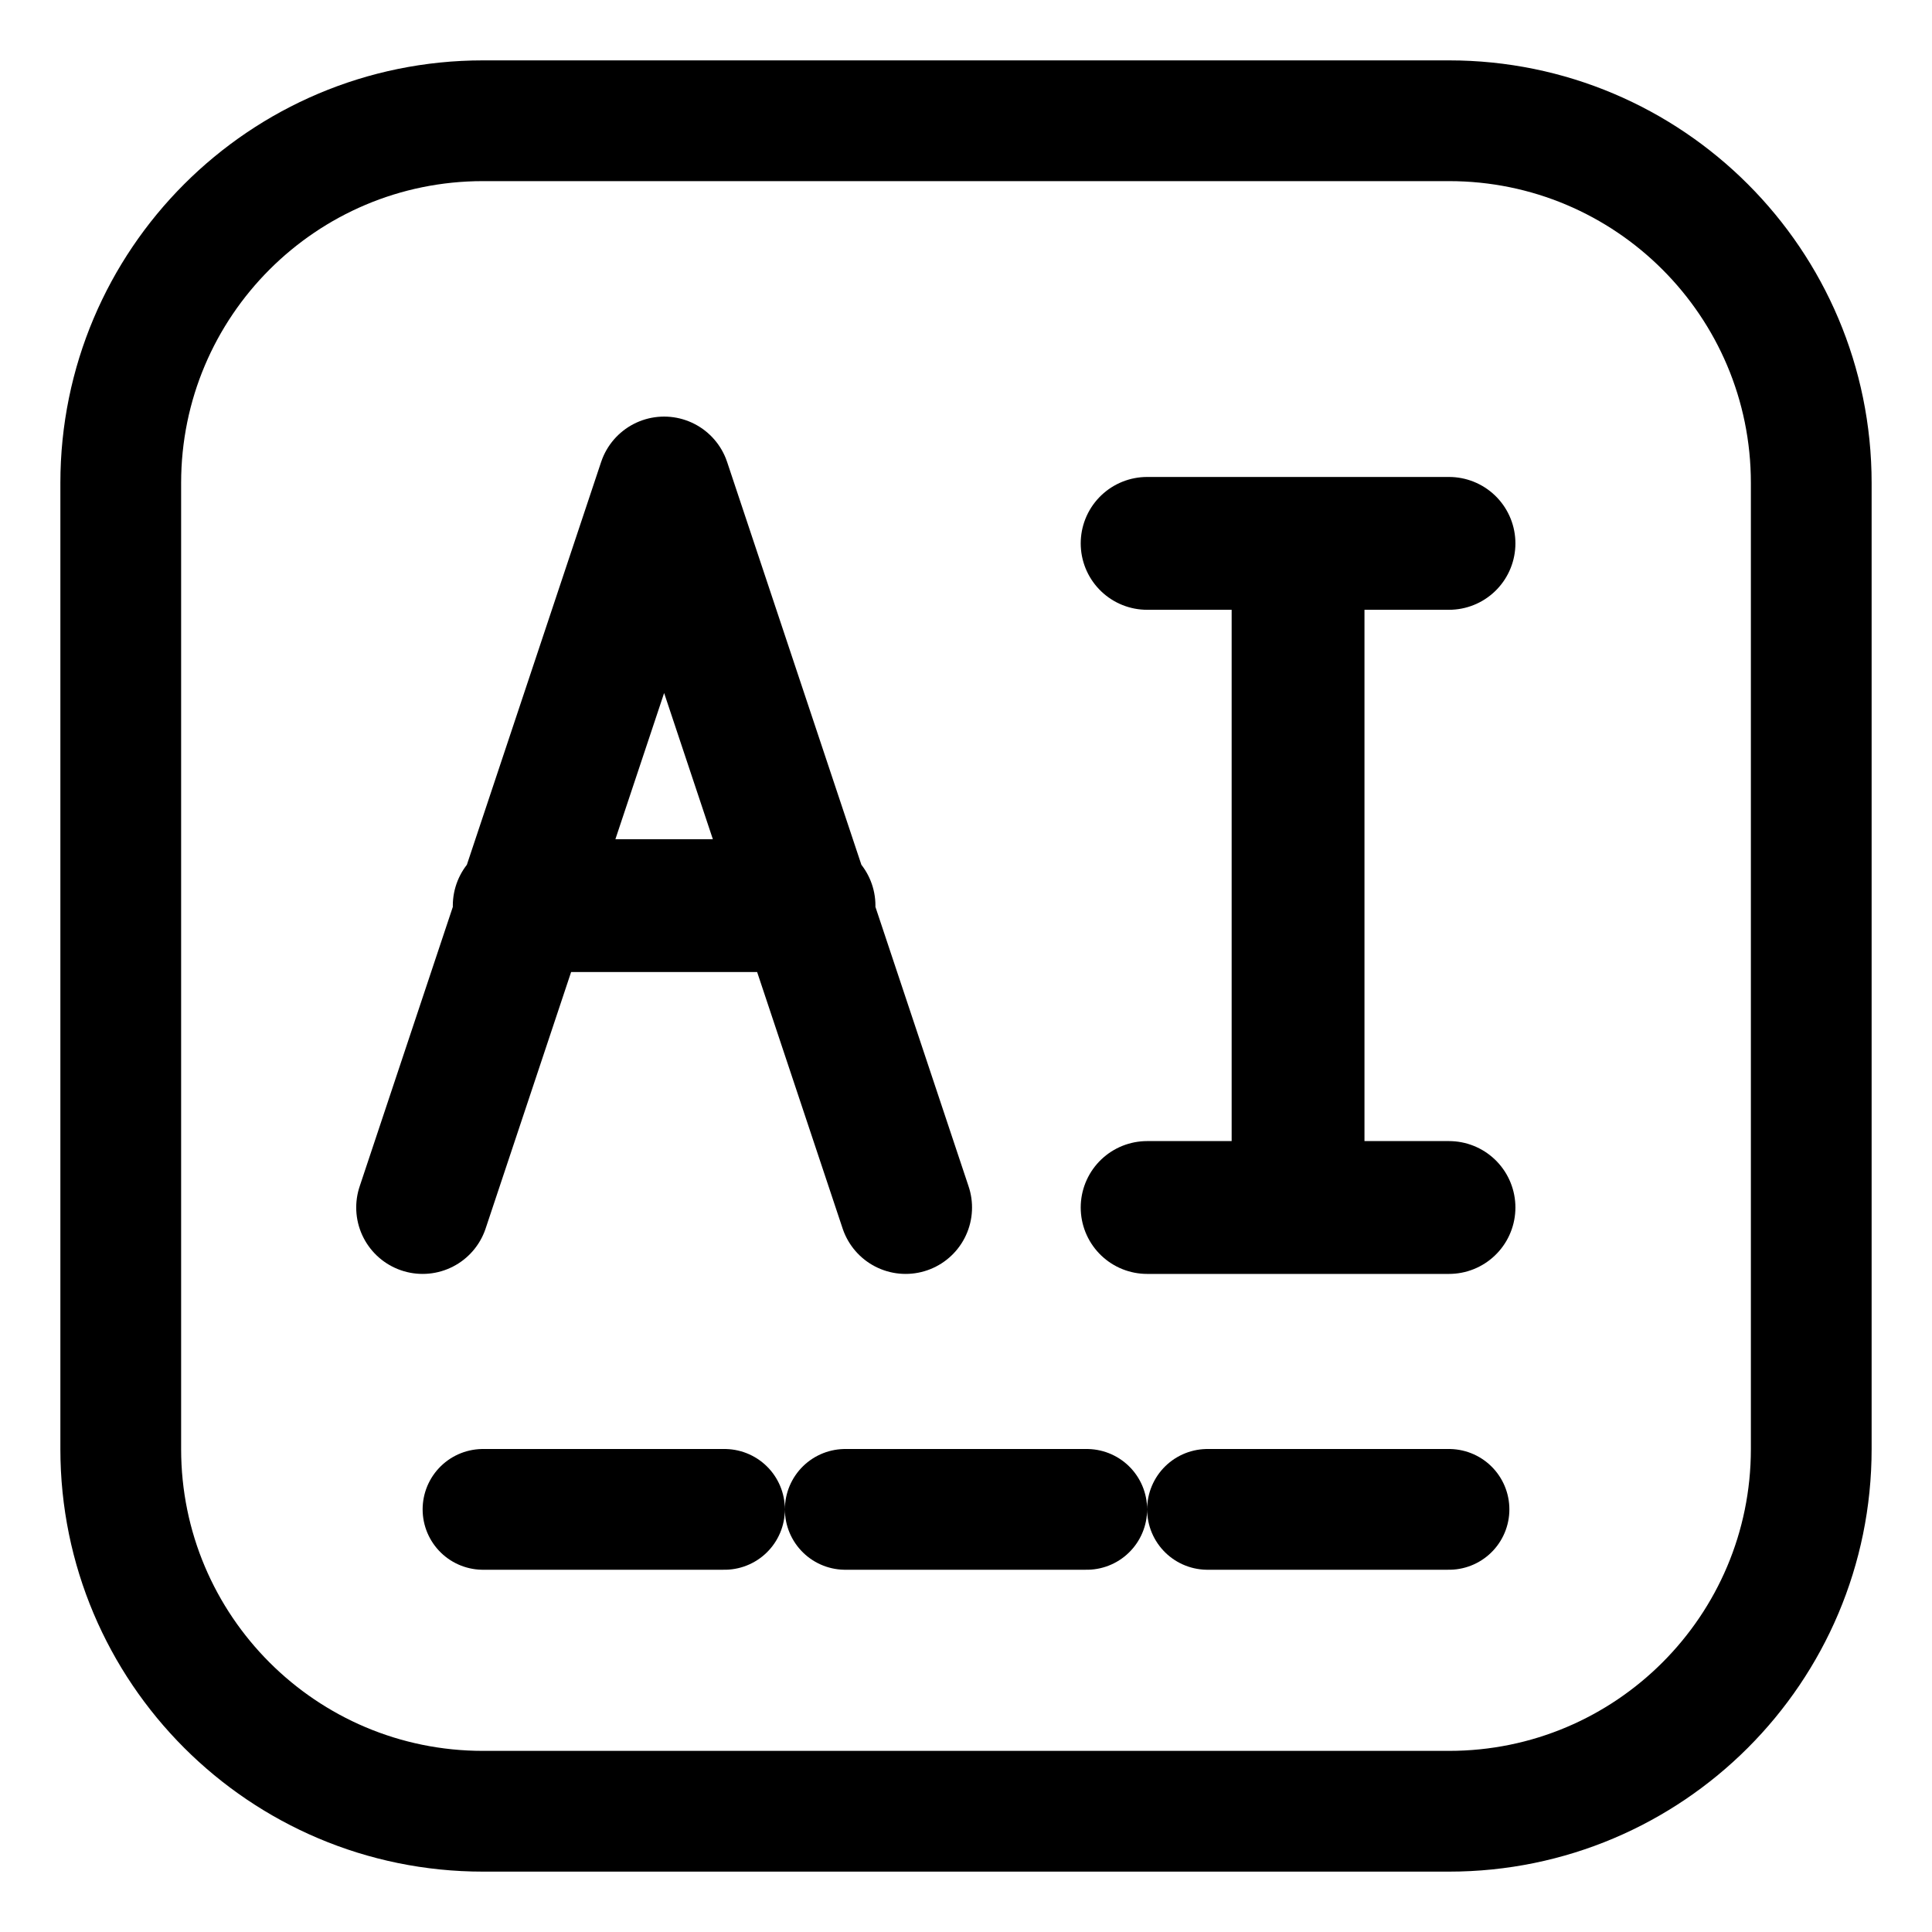
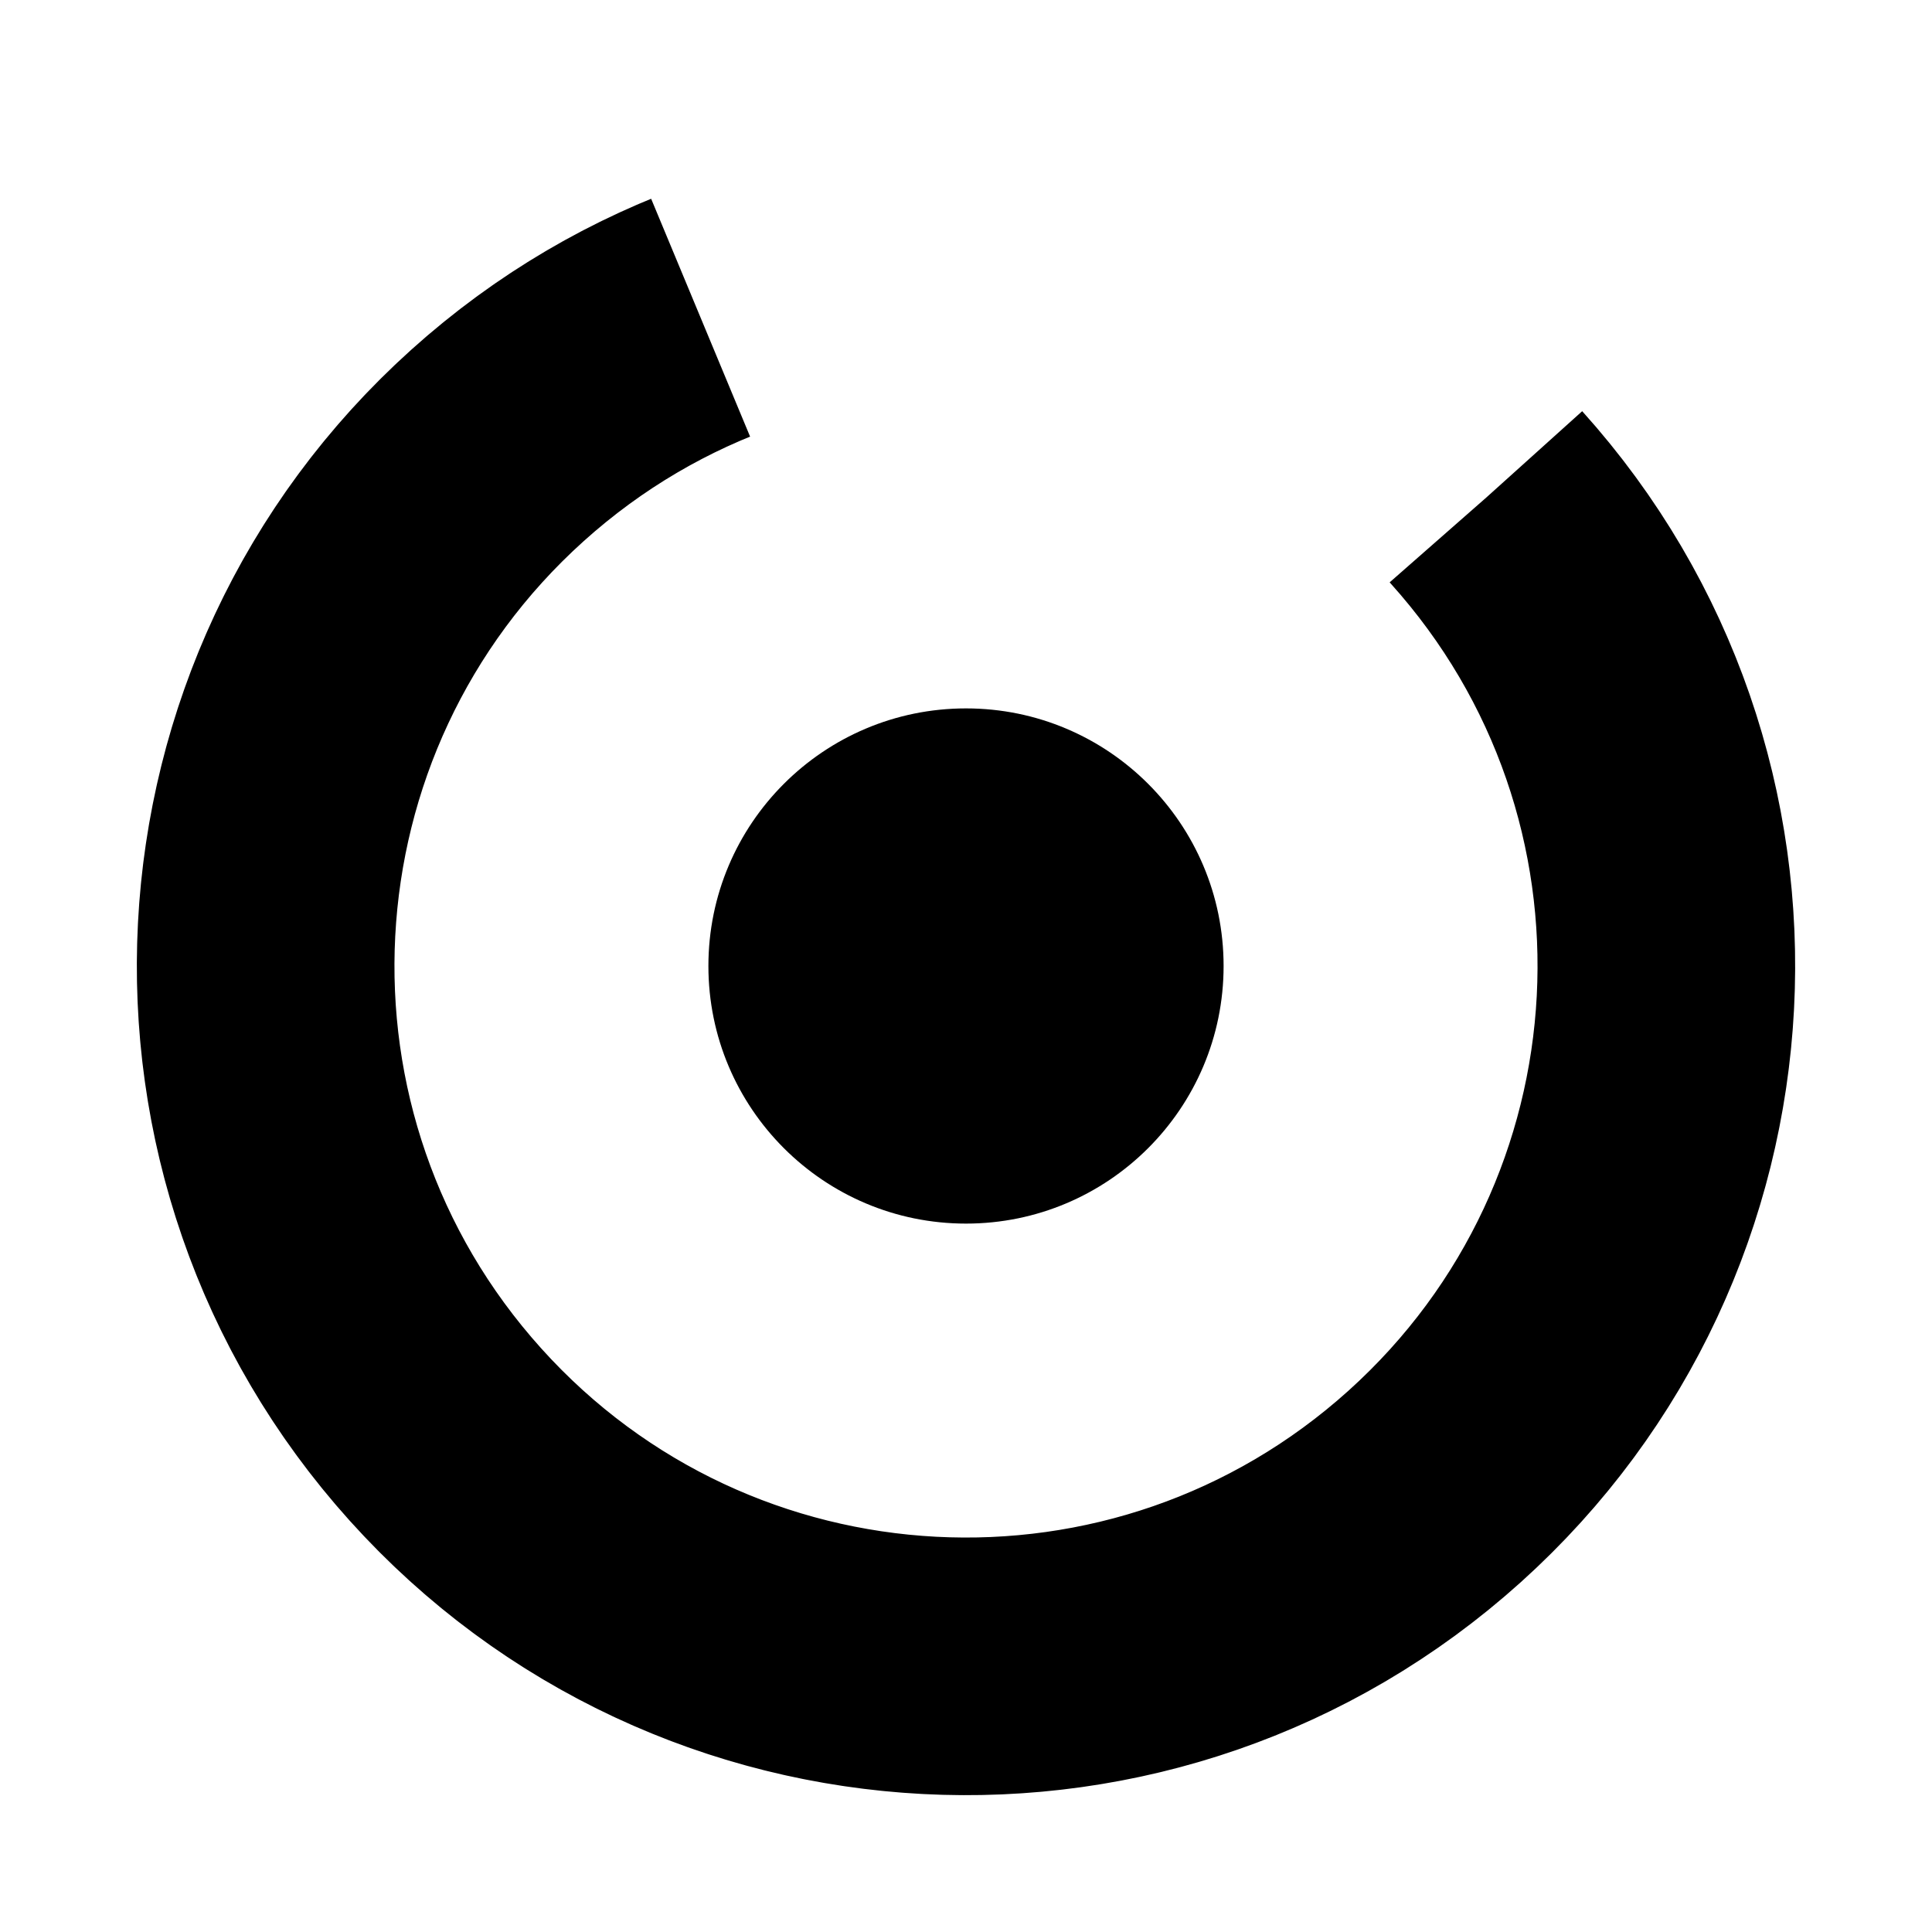
- <svg xmlns="http://www.w3.org/2000/svg" width="24" height="24" viewBox="0 0 16 16" fill="none">
-   <rect x="1" y="1" width="14" height="14" rx="3" stroke="currentColor" />
-   <path d="M3.5 10L5.5 4L7.5 10M4.3 7.5H6.7M9.5 4.5H12M10.75 4.5V10M9.5 10H12" stroke="currentColor" stroke-width="1.1" stroke-linecap="round" stroke-linejoin="round" />
-   <path d="M4 12.5H6M7 12.5H9M10 12.5H12" stroke="currentColor" stroke-linecap="round" />
+ <svg xmlns="http://www.w3.org/2000/svg" width="24" height="24" viewBox="0 0 24 24" fill="none">
+   <circle cx="12" cy="12" r="8.7" stroke="currentColor" stroke-width="3.2" stroke-dasharray="44 11" transform="rotate(-42 12 12)" />
+   <circle cx="12" cy="12" r="3.2" fill="currentColor" />
</svg>
